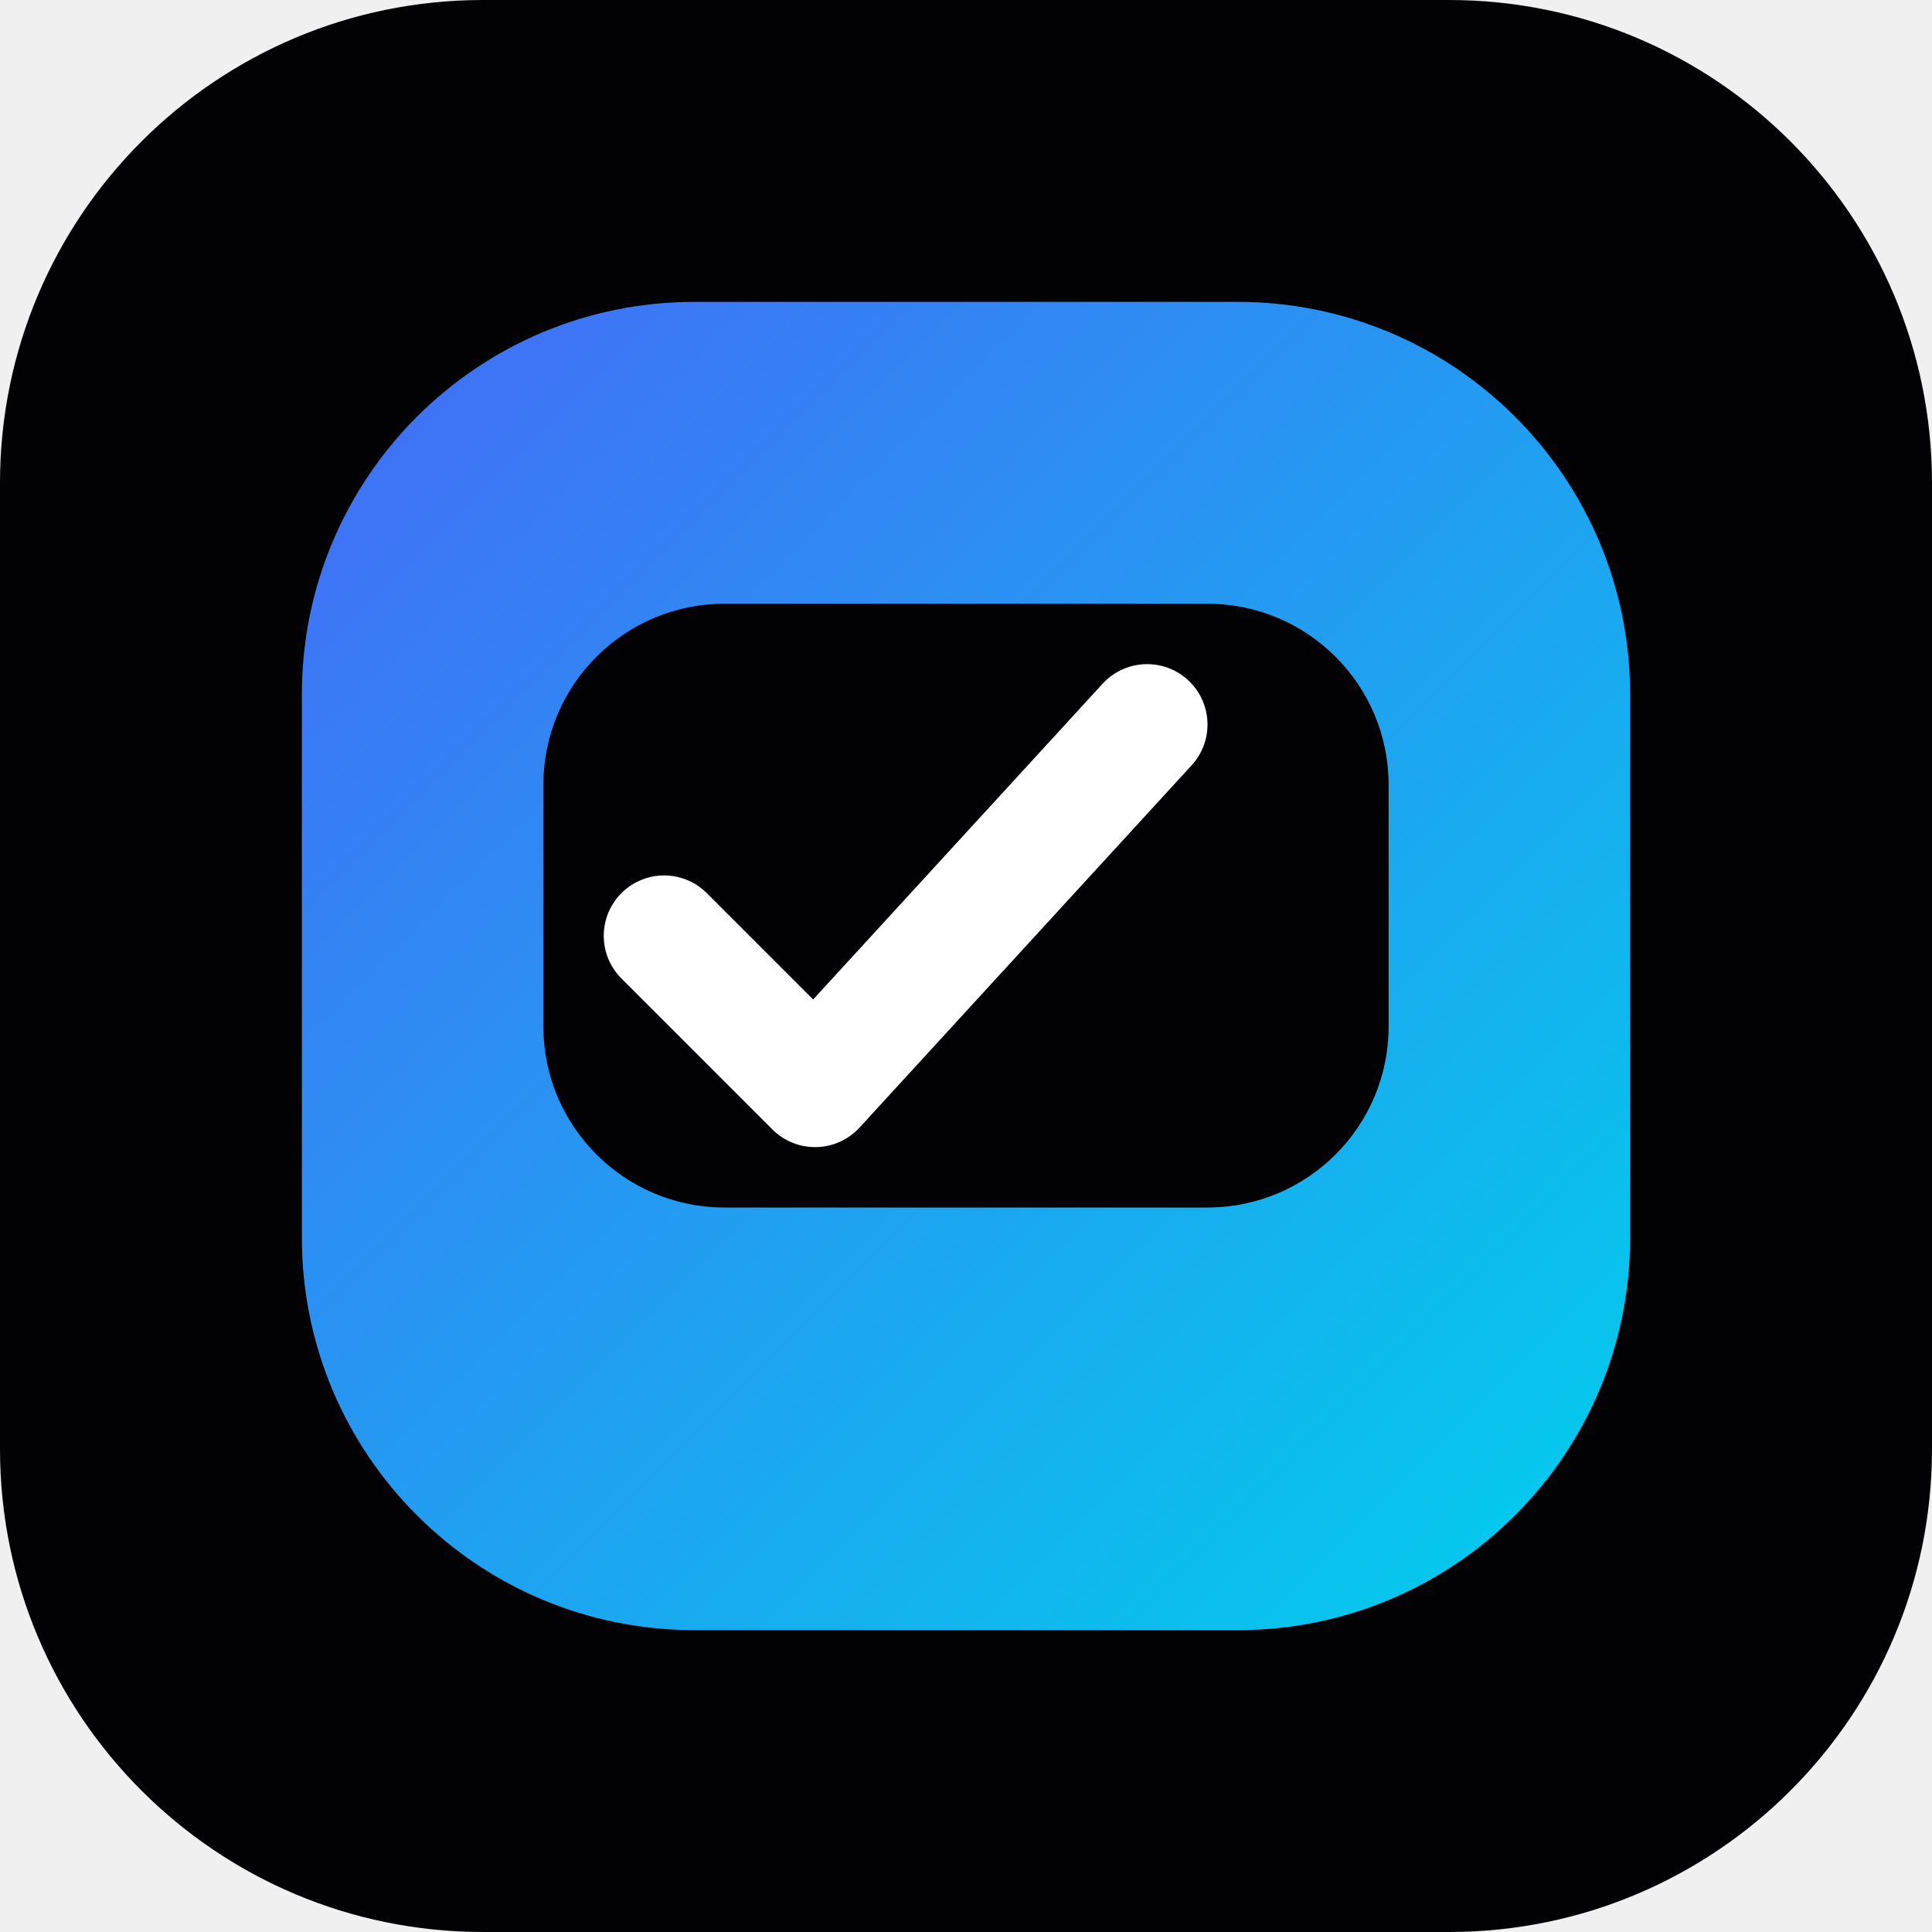
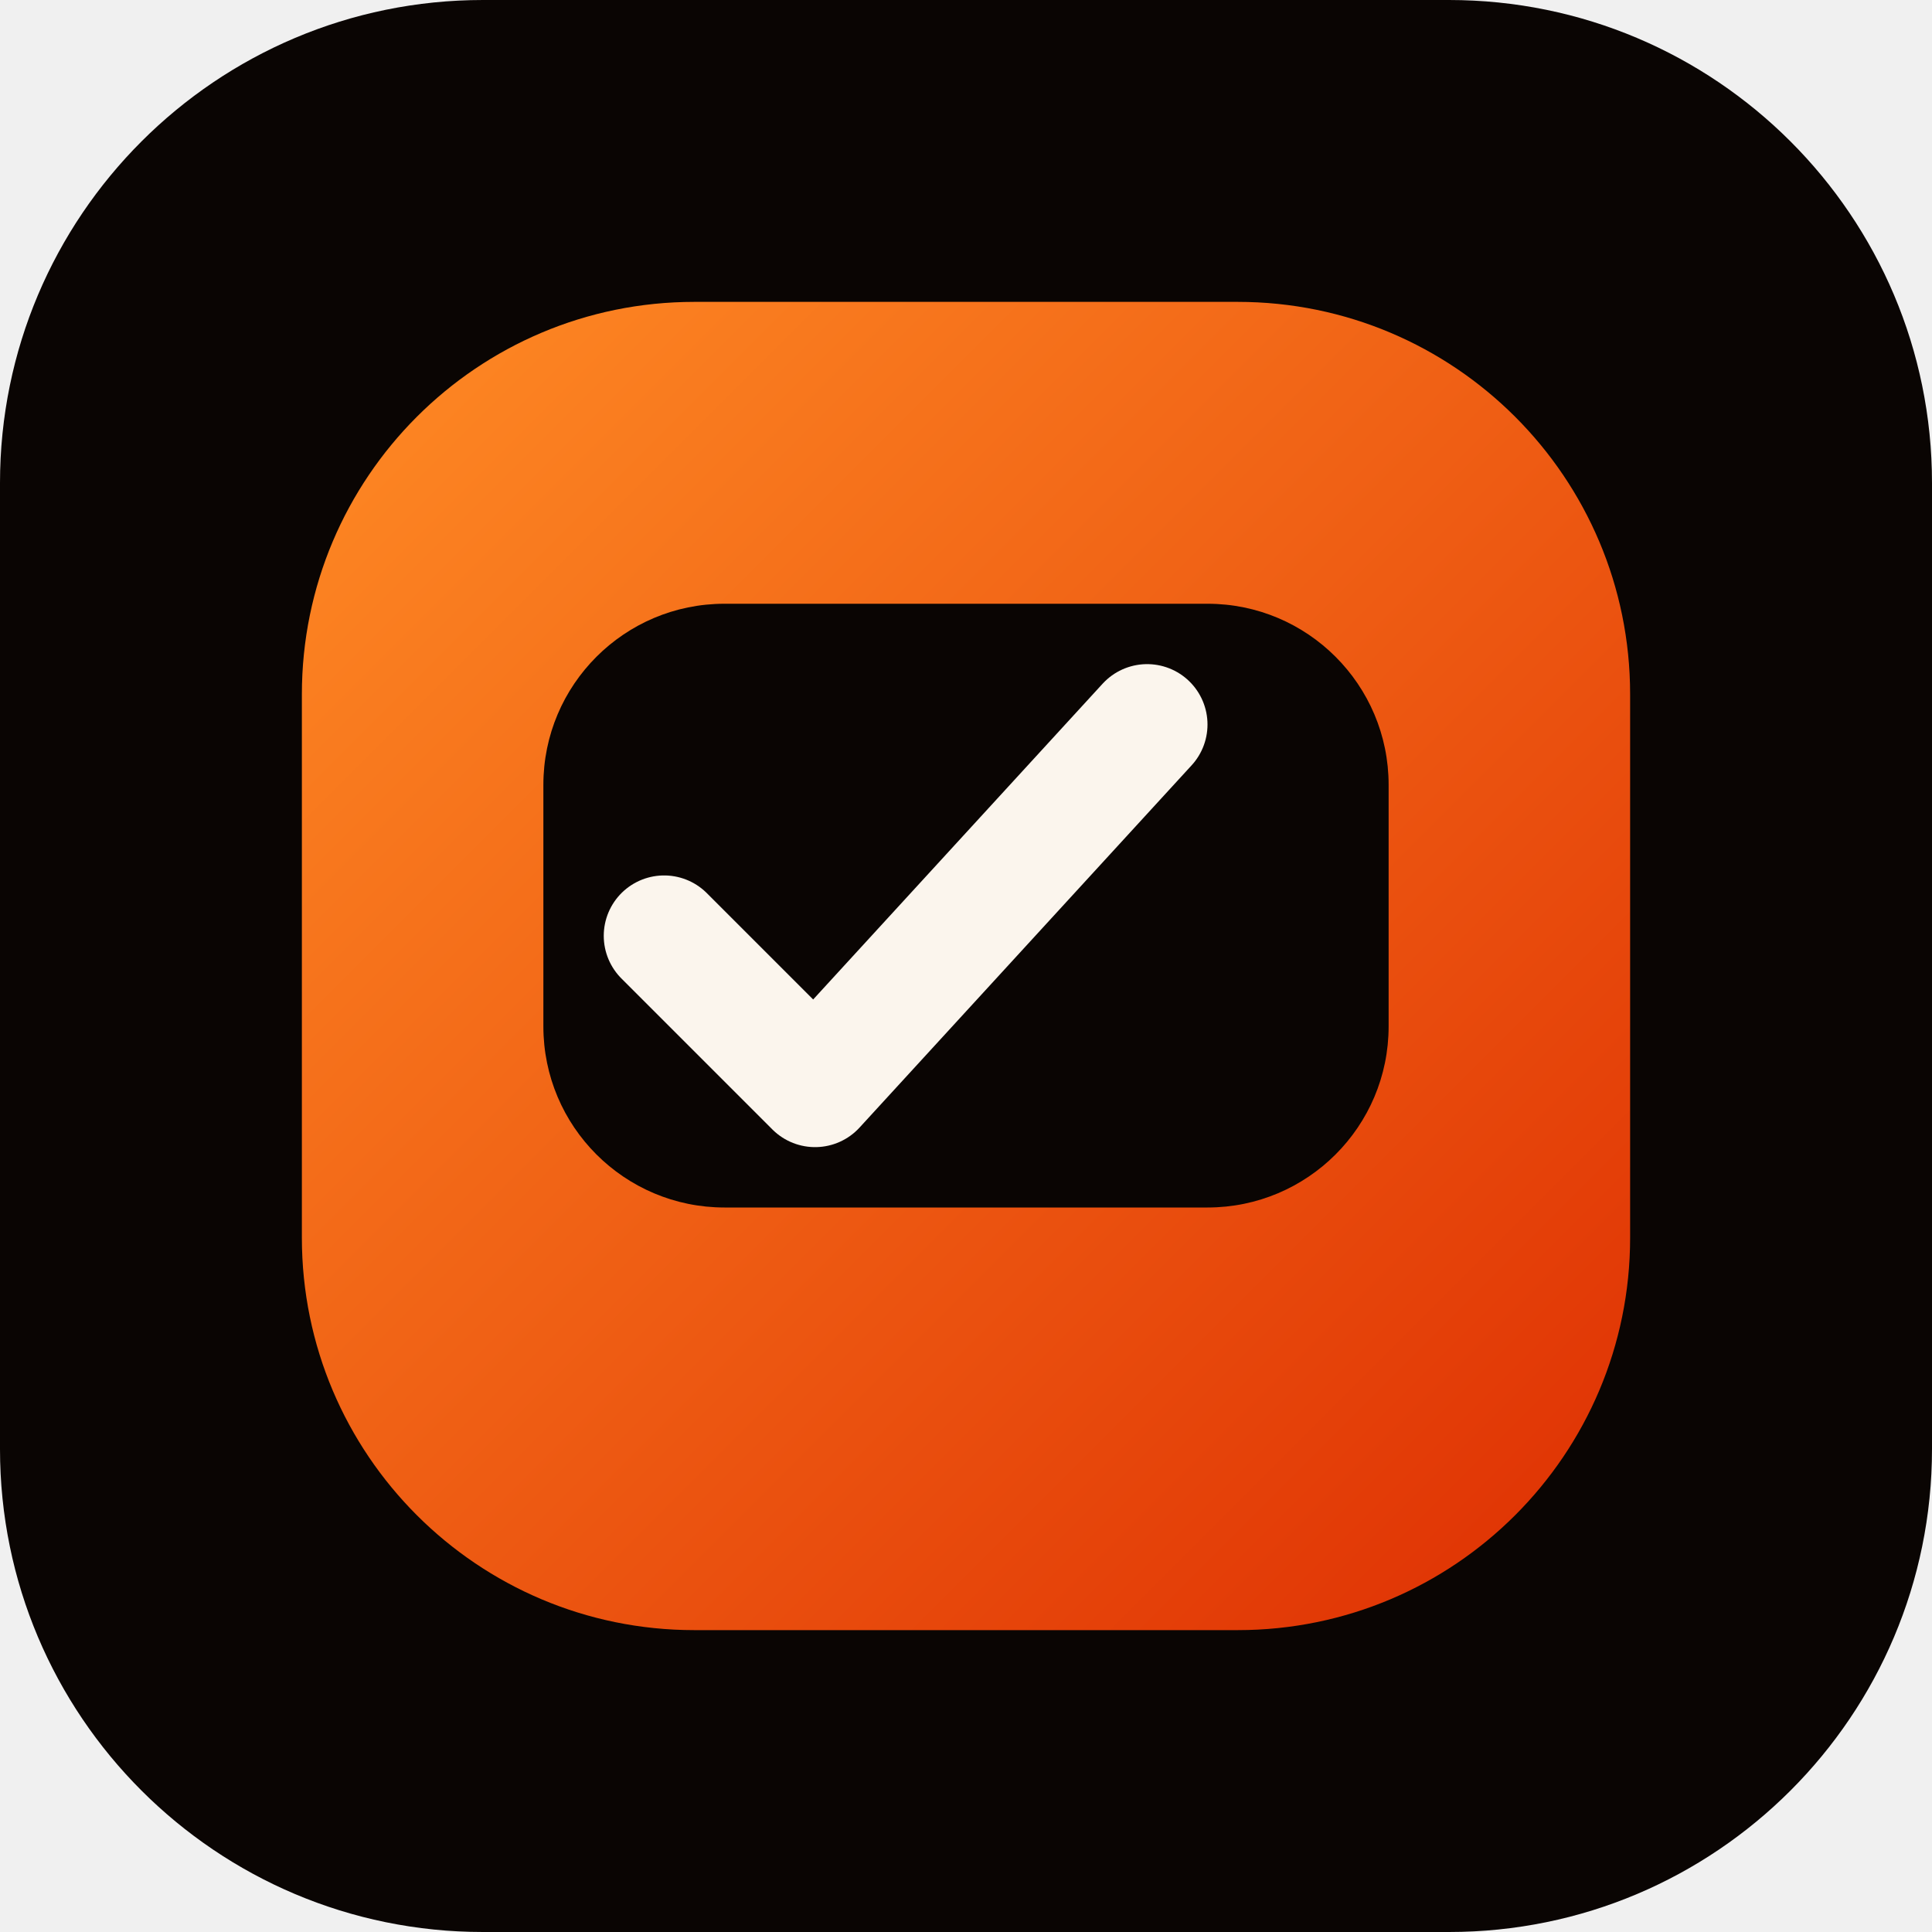
<svg xmlns="http://www.w3.org/2000/svg" viewBox="0 0 64 64">
  <defs>
    <linearGradient id="g" x1="0" y1="0" x2="1" y2="1">
-       <stop offset="0" stop-color="#456AF7" />
-       <stop offset="1" stop-color="#00D0EC" />
+       <stop offset="0" stop-color="#FF8C25" />
+       <stop offset="1" stop-color="#DE2E02" />
    </linearGradient>
  </defs>
-   <rect width="64" height="64" rx="16" fill="#020205" />
+   <rect width="64" height="64" rx="16" fill="#0A0503" />
  <rect x="10" y="10" width="44" height="44" rx="13" fill="url(#g)" />
-   <rect x="18" y="20" width="28" height="20" rx="6" fill="#020205" />
-   <path d="M22 31 l5 5 l11 -12" fill="none" stroke="#ffffff" stroke-width="4" stroke-linecap="round" stroke-linejoin="round" />
+   <rect x="18" y="20" width="28" height="20" rx="6" fill="#0A0503" />
+   <path d="M22 31 l5 5 l11 -12" fill="none" stroke="#FBF5ED" stroke-width="4" stroke-linecap="round" stroke-linejoin="round" />
</svg>
